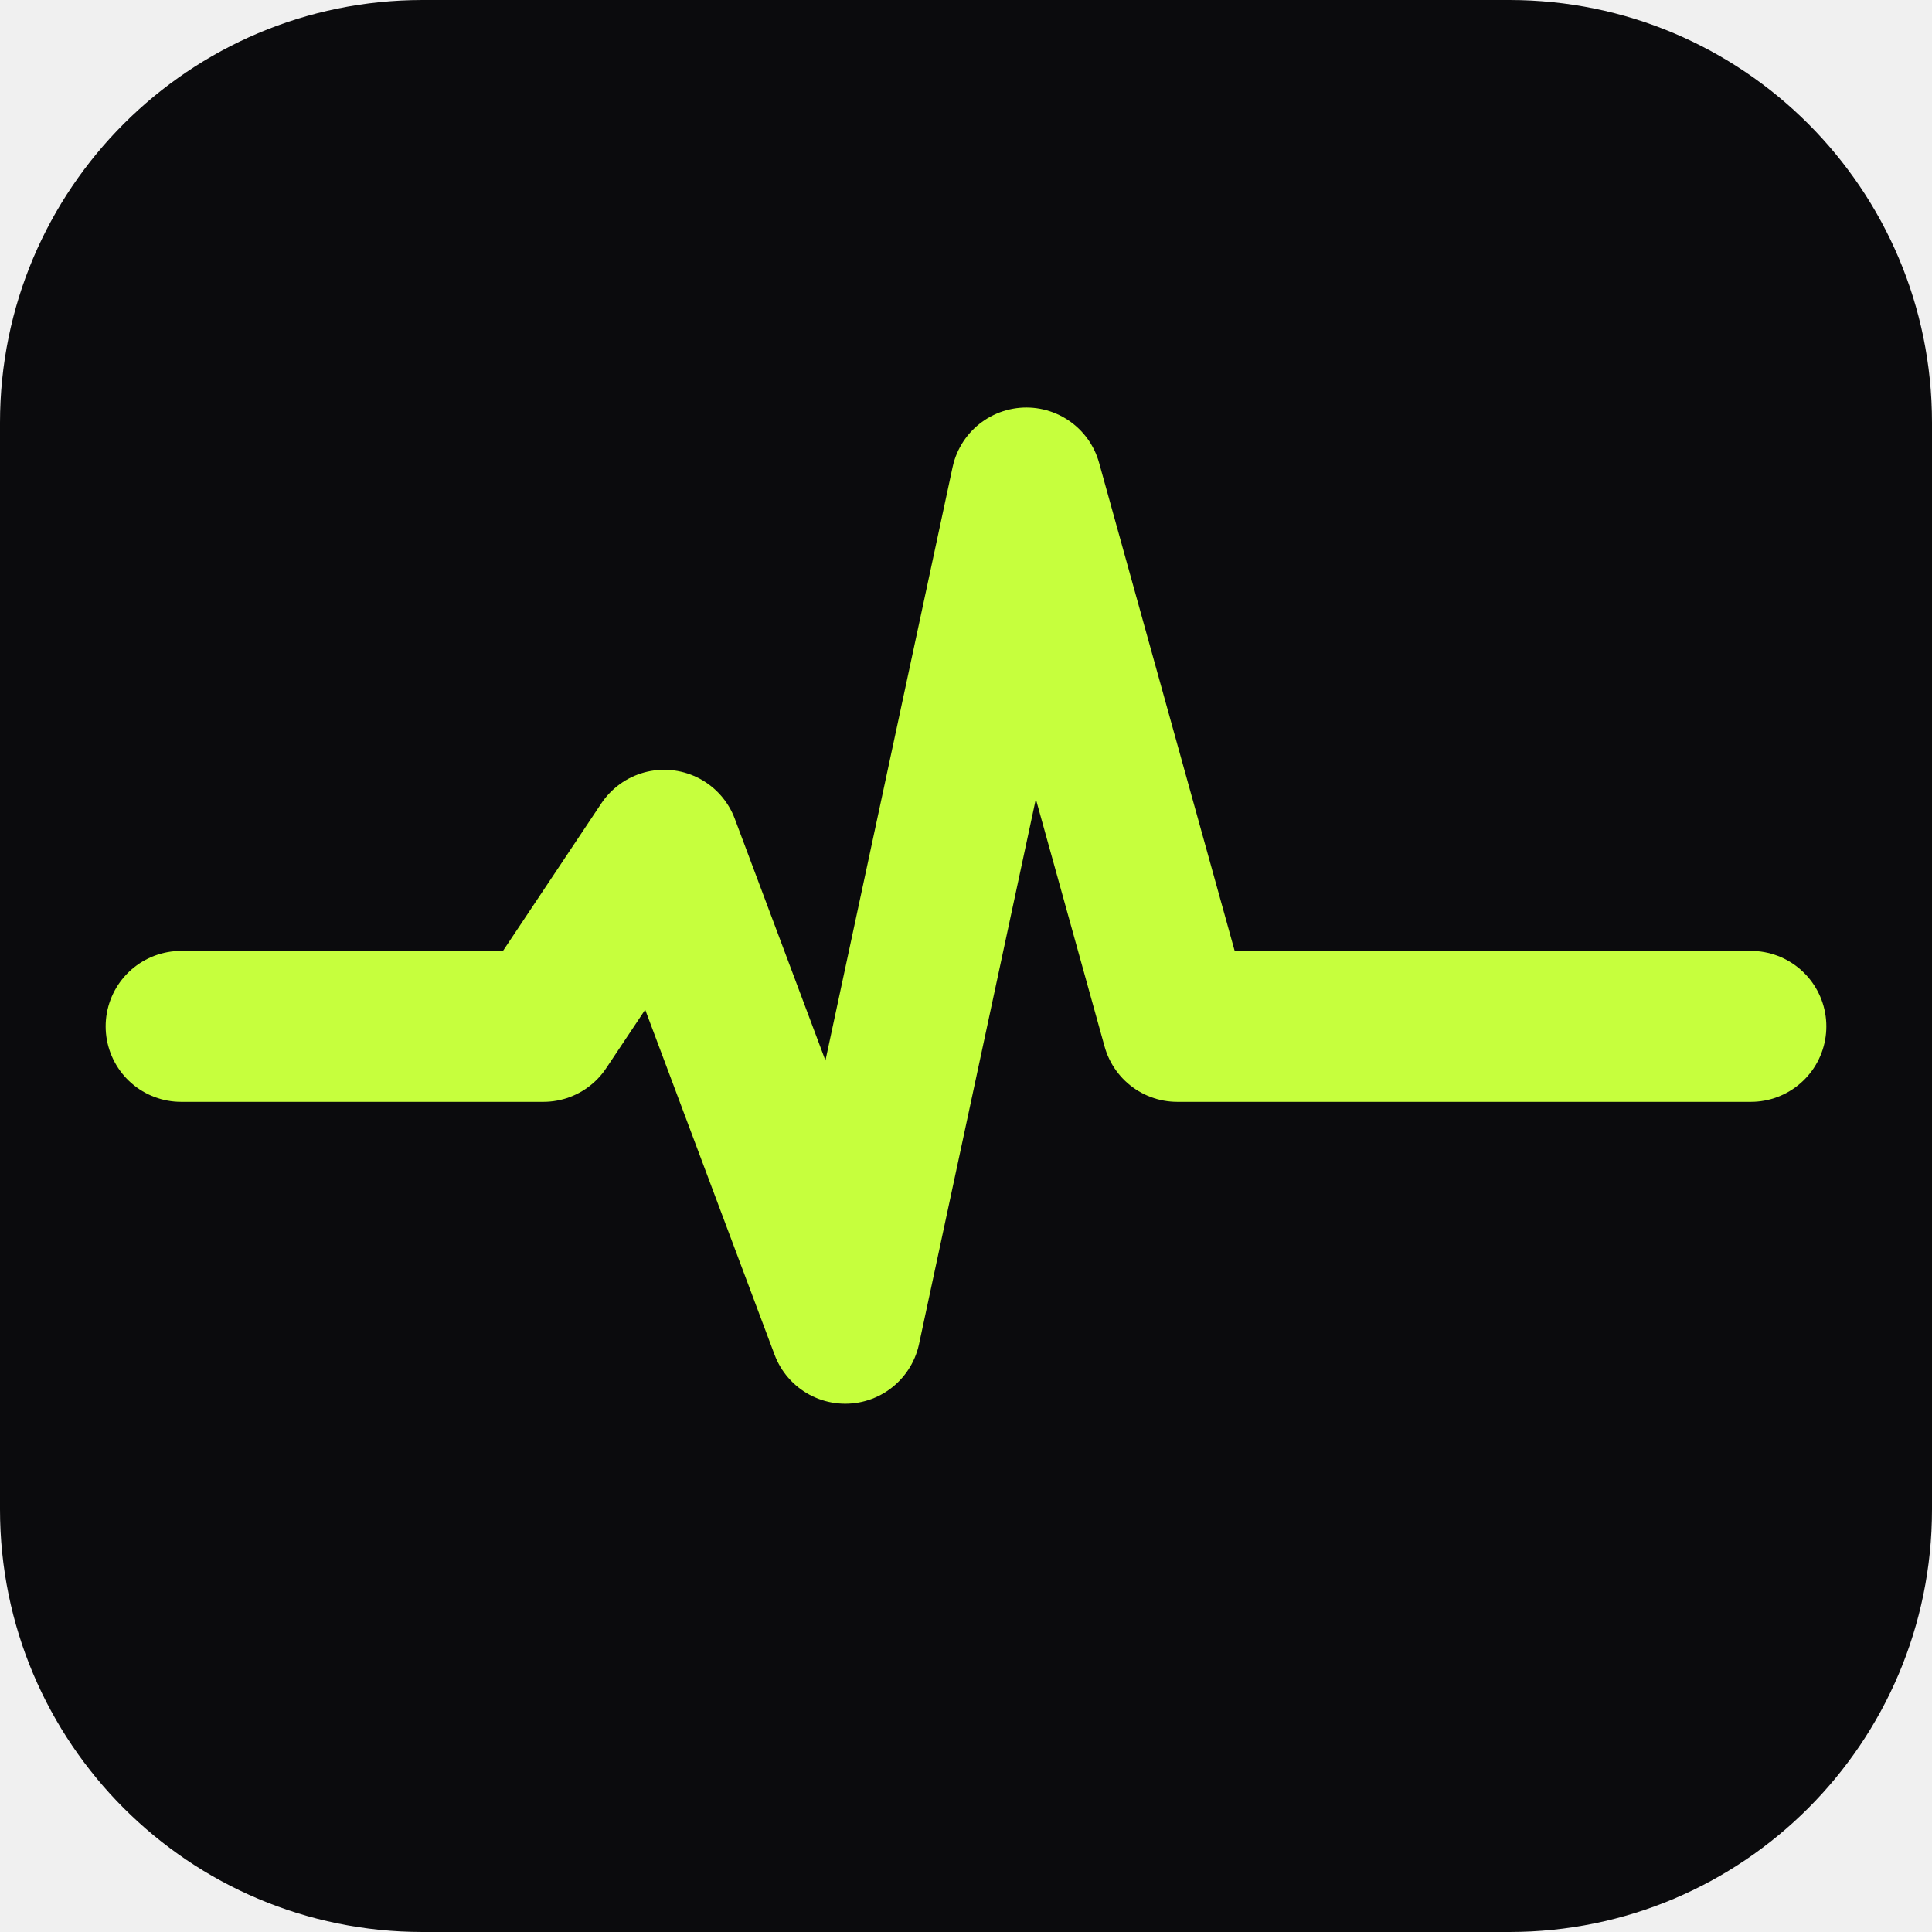
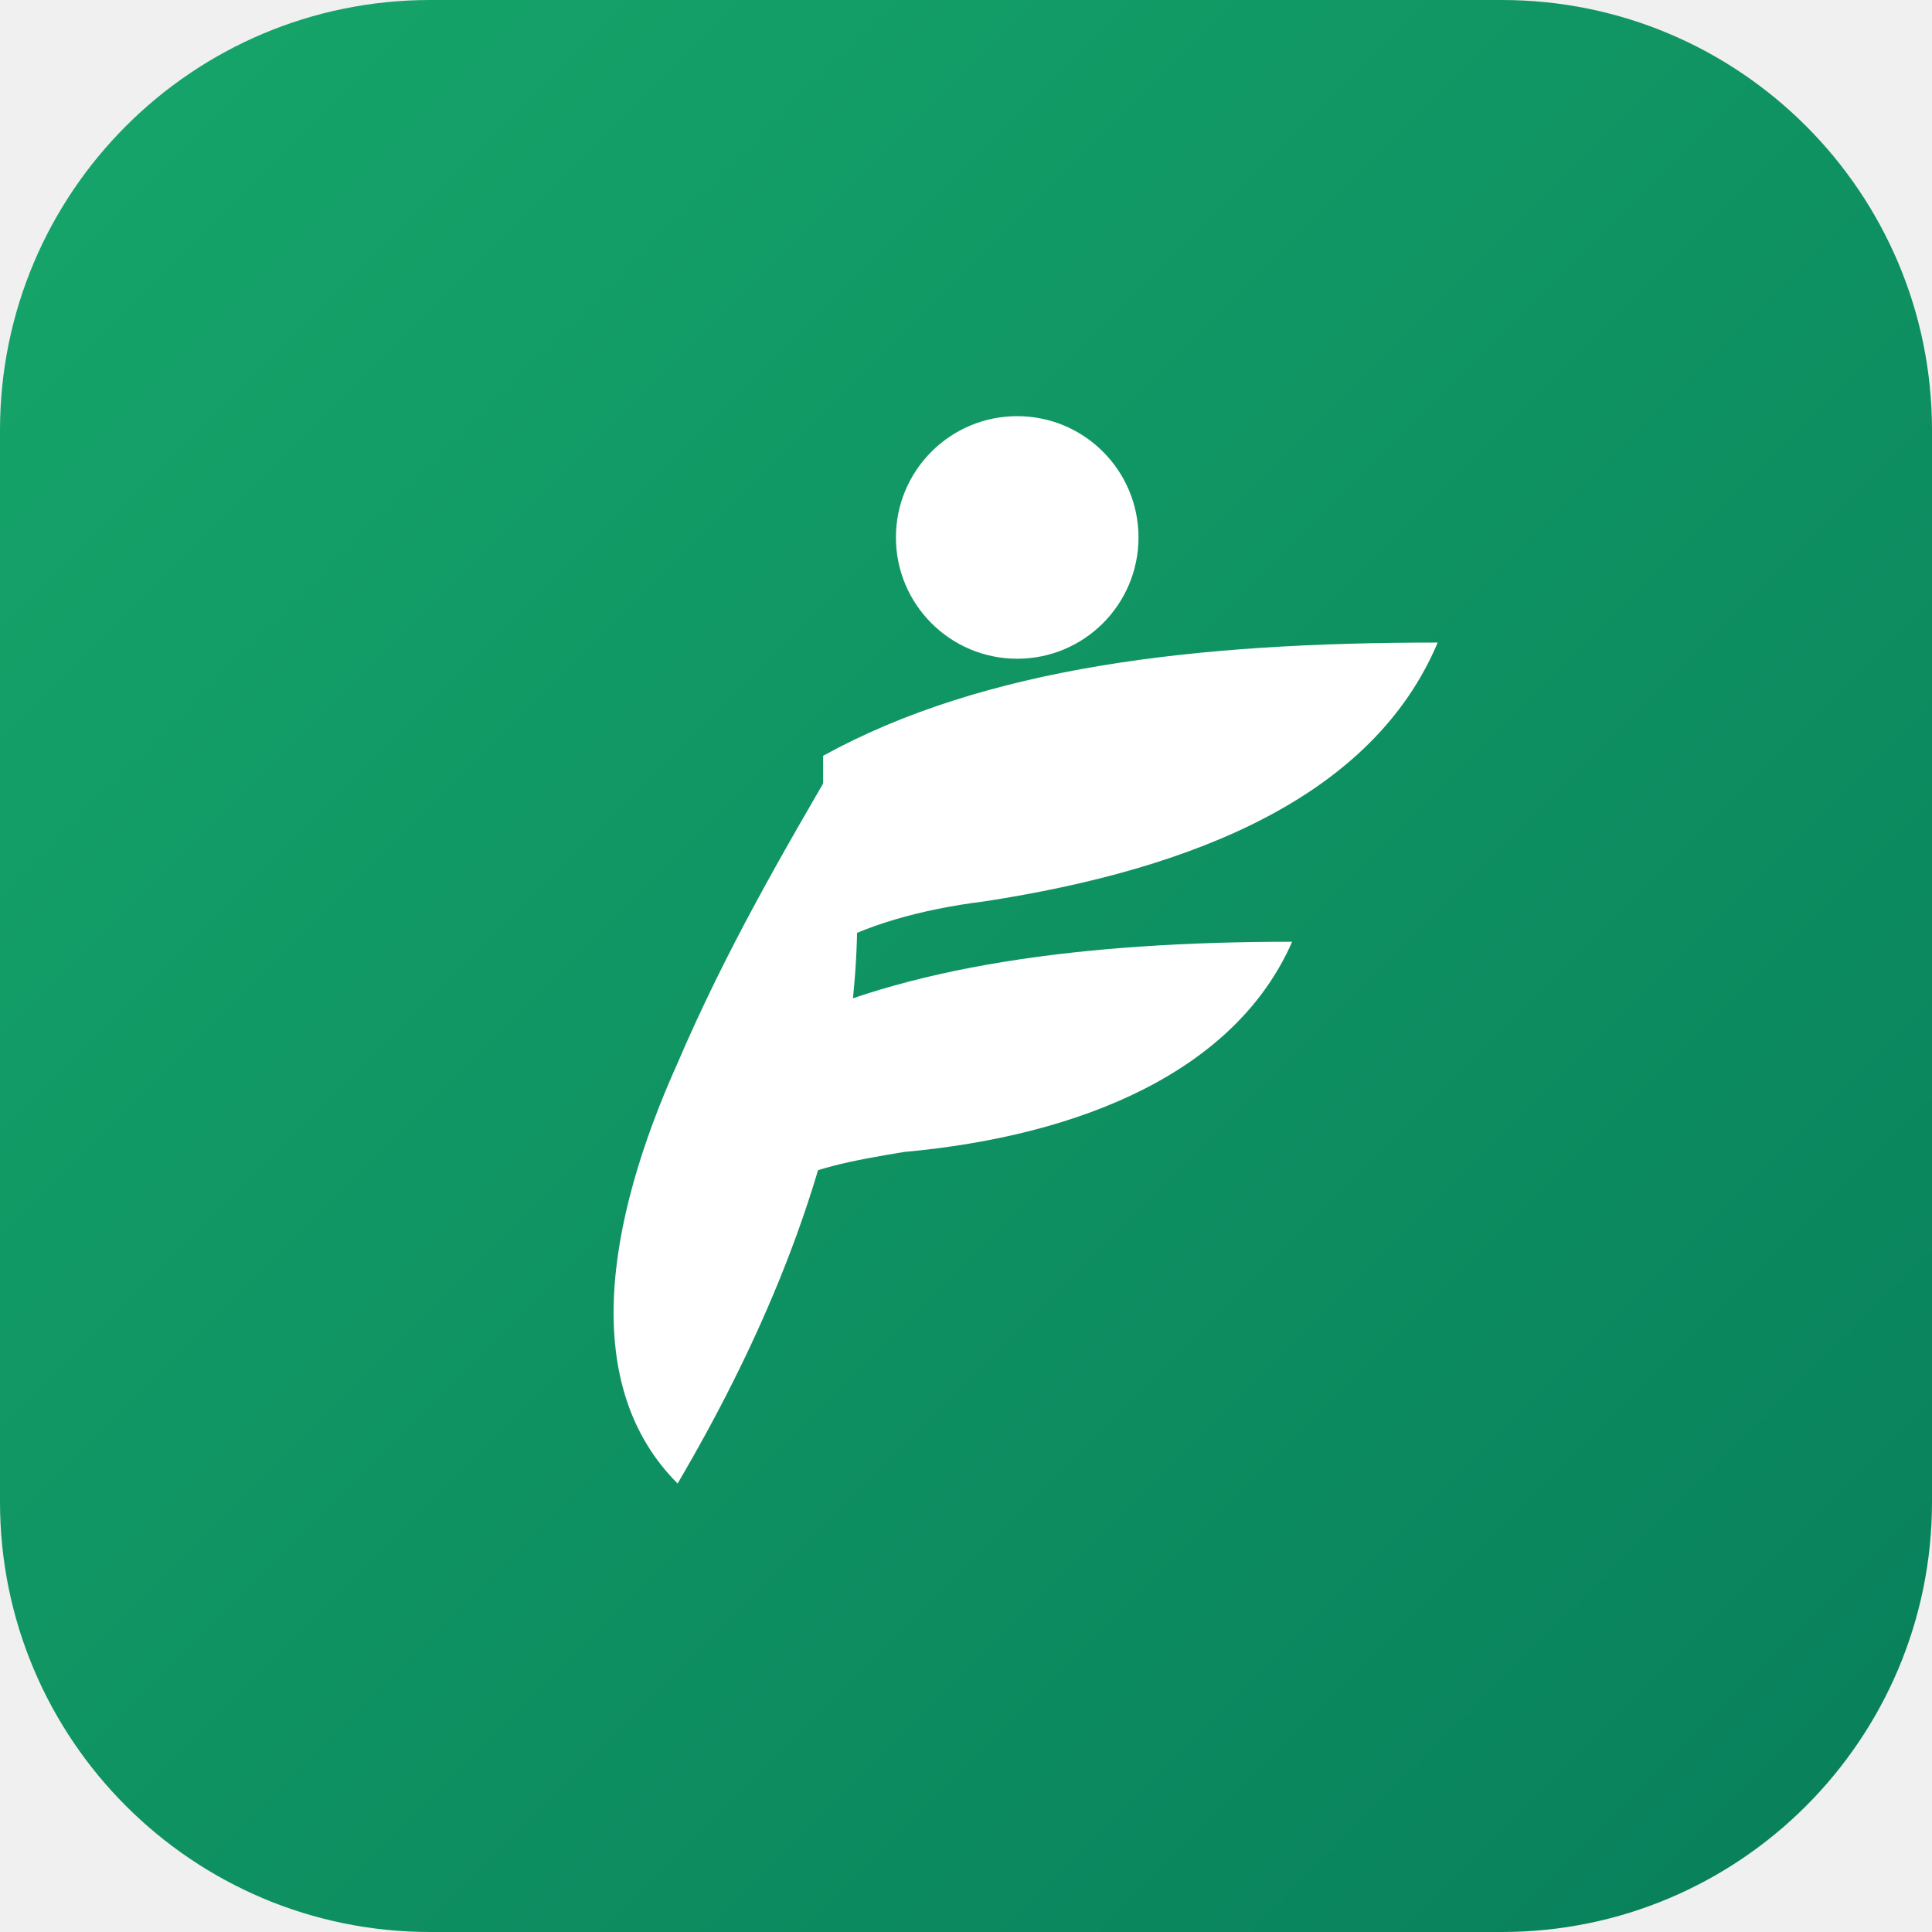
- <svg xmlns="http://www.w3.org/2000/svg" viewBox="0 0 64 64">
-   <rect width="64" height="64" rx="14" fill="#0B0B0D" />
-   <path d="M6 34h12l4-6 6 16 6-28 5 18h19" fill="none" stroke="#C6FF3D" stroke-width="5" stroke-linecap="round" stroke-linejoin="round" />
+ <svg xmlns="http://www.w3.org/2000/svg" viewBox="0 0 1024.0 1024.0" width="1024" height="1024">
+   <defs>
+     <linearGradient id="iemeraldbg" x1="0" y1="0" x2="1" y2="1">
+       <stop offset="0" stop-color="#16A66A" />
+       <stop offset="1" stop-color="#087F5B" />
+     </linearGradient>
+     <linearGradient id="iemeralda" x1="0" y1="1" x2="1" y2="0">
+       <stop offset="0" stop-color="#087F5B" />
+       <stop offset="1" stop-color="#16A66A" />
+     </linearGradient>
+     <linearGradient id="iemeraldb" x1="0" y1="0" x2="1" y2="0">
+       <stop offset="0" stop-color="#16A66A" />
+       <stop offset="1" stop-color="#70C9B0" />
+     </linearGradient>
+   </defs>
+   <rect width="1024" height="1024" rx="228" fill="url(#iemeraldbg)" />
+   <g transform="translate(264.8571,212.0) scale(4.285714)">
+     <circle cx="64" cy="17" r="15" fill="#FFFFFF" />
+     <path d="M40 44 C60 33 86 30 116 30 C108 49 86 58 60 62 C52 63 45 65 40 68 Z" fill="#FFFFFF" />
+     <path d="M34 78 C50 70 72 67 98 67 C91 83 72 91 50 93 C44 94 38 95 33 98 Z" fill="#FFFFFF" />
+     <path d="M42 44 C48 70 42 100 22 134 C10 122 13 102 22 82 C28 68 35 56 42 44 Z" fill="#FFFFFF" />
+   </g>
</svg>
